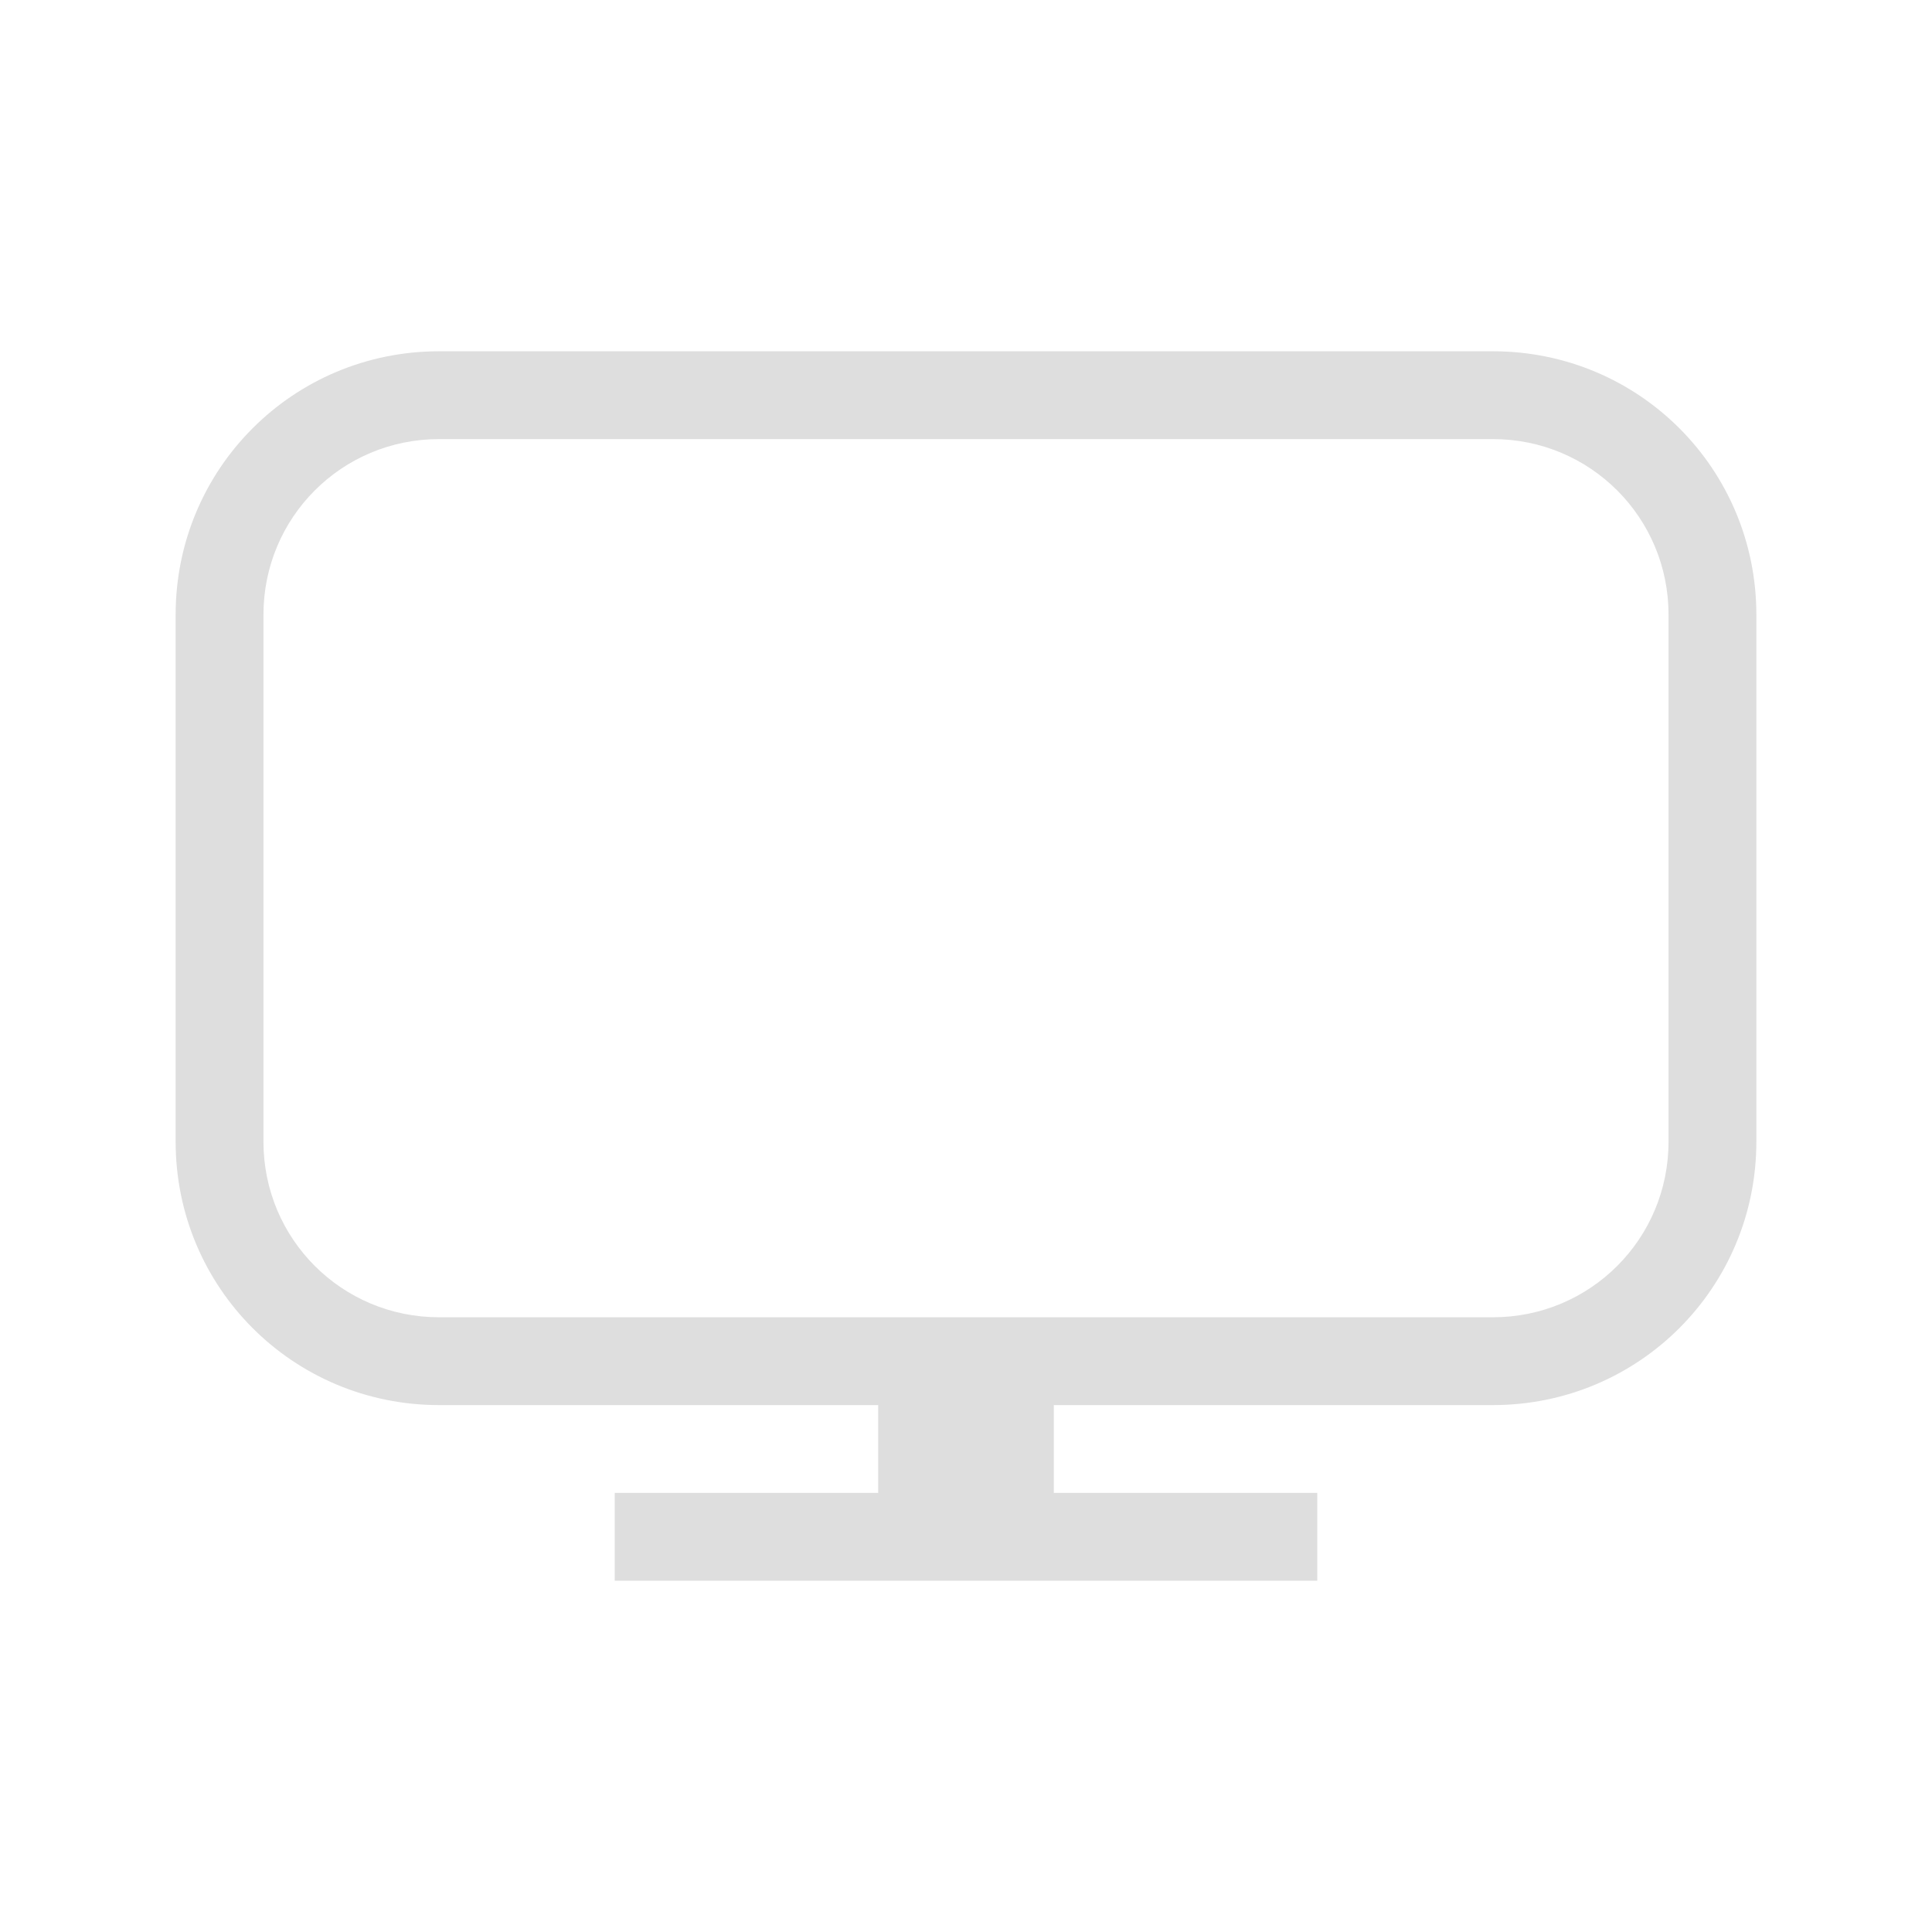
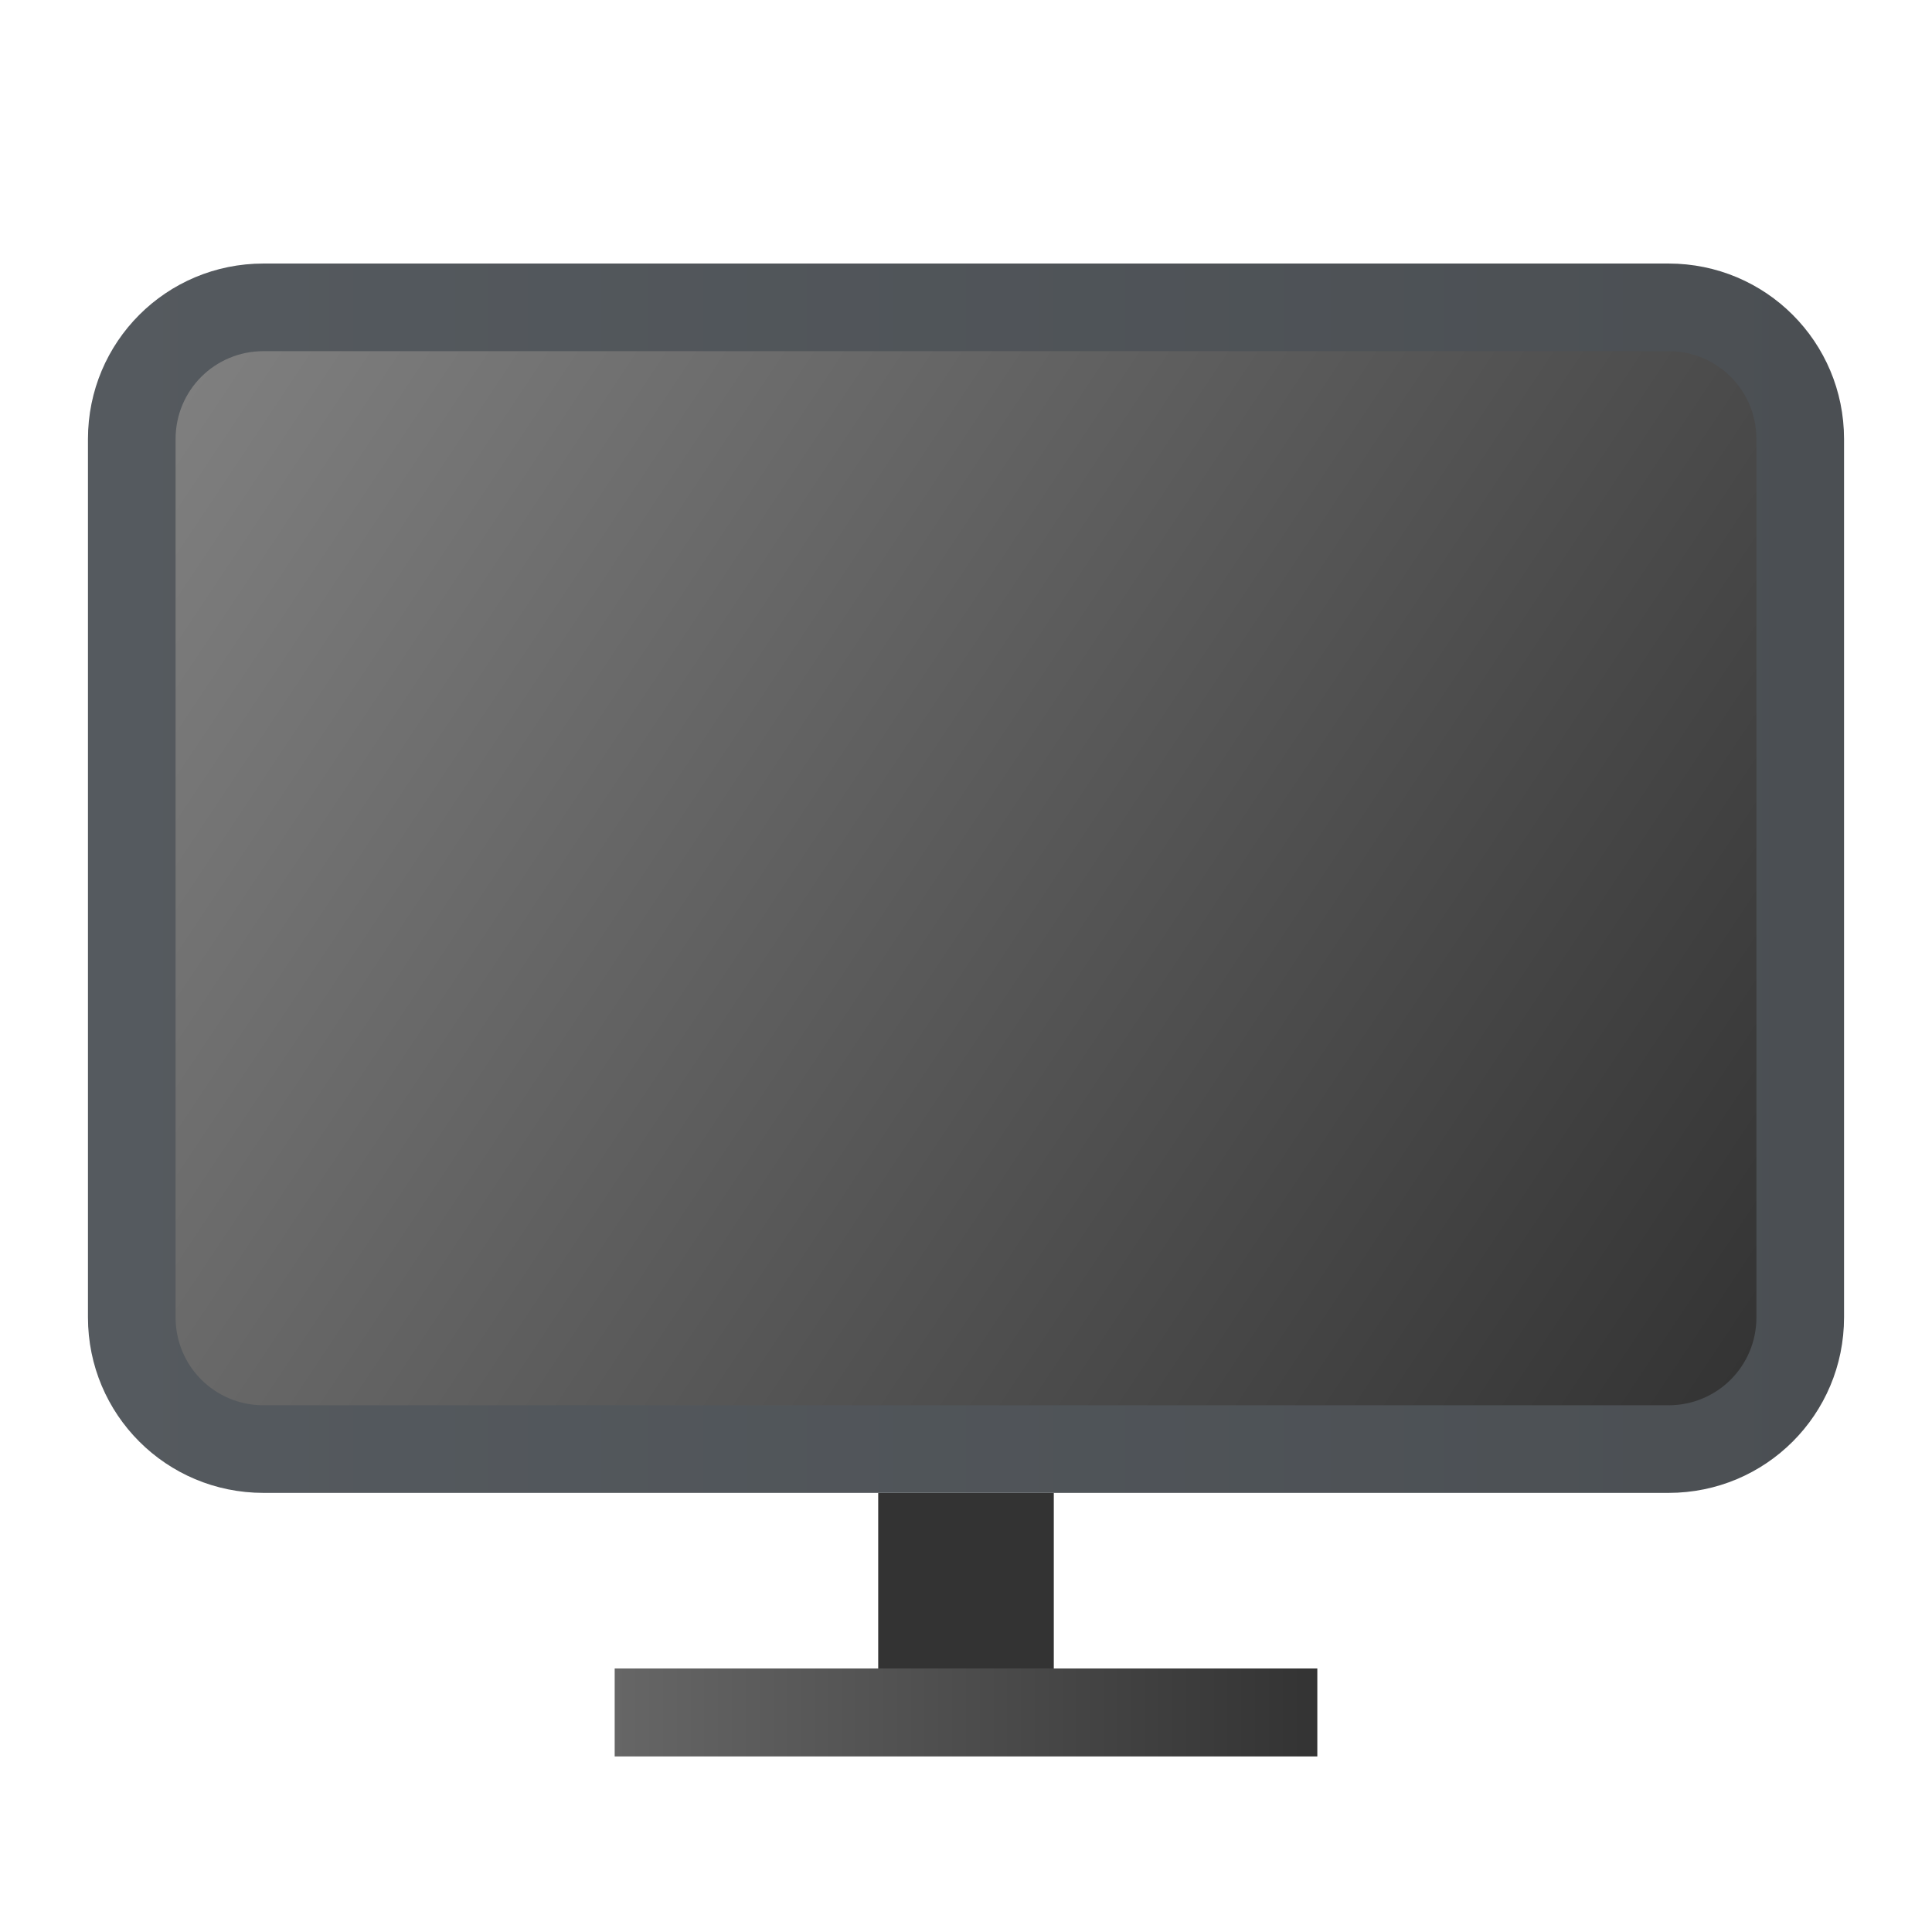
- <svg xmlns="http://www.w3.org/2000/svg" version="1.1" viewBox="0 0 22 22">
-   <defs>
-     <style id="current-color-scheme" type="text/css">.ColorScheme-Text {
-         color:#dedede;
-       }</style>
+ <svg xmlns="http://www.w3.org/2000/svg" xmlns:xlink="http://www.w3.org/1999/xlink" width="22" height="22" viewBox="0 0 5.821 5.821" version="1.1" id="svg5">
+   <defs id="defs2">
+     <linearGradient id="linearGradient2986">
+       <stop style="stop-color:#333333;stop-opacity:1" offset="0" id="stop2982" />
+       <stop style="stop-color:#666666;stop-opacity:1" offset="1" id="stop2984" />
+     </linearGradient>
+     <linearGradient id="linearGradient2301">
+       <stop style="stop-color:#808080;stop-opacity:1" offset="0" id="stop2297" />
+       <stop style="stop-color:#333333;stop-opacity:1" offset="1" id="stop2299" />
+     </linearGradient>
+     <linearGradient id="linearGradient1116">
+       <stop style="stop-color:#555a5f;stop-opacity:1;" offset="0" id="stop1112" />
+       <stop style="stop-color:#4b4f53;stop-opacity:1" offset="1" id="stop1114" />
+     </linearGradient>
+     <linearGradient xlink:href="#linearGradient2986" id="linearGradient2988" x1="0.093" y1="13.471" x2="-3.29" y2="13.471" gradientUnits="userSpaceOnUse" gradientTransform="matrix(0.6257892,0,0,0.08094771,3.910668,4.201225)" />
+     <linearGradient xlink:href="#linearGradient1116" id="linearGradient1340" x1="0.827" y1="4.085" x2="6.118" y2="4.085" gradientUnits="userSpaceOnUse" gradientTransform="translate(-0.5622396,-1.438672)" />
+     <linearGradient xlink:href="#linearGradient2301" id="linearGradient1929" x1="0.529" y1="0.794" x2="5.292" y2="3.969" gradientUnits="userSpaceOnUse" gradientTransform="translate(0,0.2645833)" />
  </defs>
-   <path d="m5 4c-1.662 0-3 1.338-3 3v6c0 1.662 1.338 3 3 3h5v1h-3v1h8v-1h-3v-1h5c1.662 0 3-1.338 3-3v-6c0-1.662-1.338-3-3-3h-12zm0 1h12c1.108 0 2 0.892 2 2v6c0 1.108-0.892 2-2 2h-12c-1.108 0-2-0.892-2-2v-6c0-1.108 0.892-2 2-2z" class="ColorScheme-Text" fill="currentColor" />
+   <path id="rect958" style="fill:#333333;stroke-width:1.08;stroke-linecap:round;stroke-linejoin:round;fill-opacity:1" d="m 2.646,4.498 h 0.529 l -5e-7,0.529 H 2.646 Z" />
+   <path id="rect2848" style="fill:url(#linearGradient2988);stroke-width:0.298;stroke-linecap:round;stroke-linejoin:round" d="M 1.852,5.027 H 3.969 V 5.292 H 1.852 Z" />
+   <path id="rect1538" style="fill:url(#linearGradient1340);stroke-width:0.132;stroke-linejoin:round" d="M 0.794,0.794 H 5.027 c 0.293,0 0.529,0.236 0.529,0.529 V 3.969 c 0,0.293 -0.236,0.529 -0.529,0.529 H 0.794 c -0.293,0 -0.529,-0.236 -0.529,-0.529 V 1.323 c 0,-0.293 0.236,-0.529 0.529,-0.529 z" />
+   <path id="rect1841" style="fill:url(#linearGradient1929);stroke-width:0.132;stroke-linejoin:round" d="M 0.794,1.058 H 5.027 c 0.147,0 0.265,0.118 0.265,0.265 v 2.646 c 0,0.147 -0.118,0.265 -0.265,0.265 H 0.794 c -0.147,0 -0.265,-0.118 -0.265,-0.265 V 1.323 c 0,-0.147 0.118,-0.265 0.265,-0.265 z" />
</svg>
